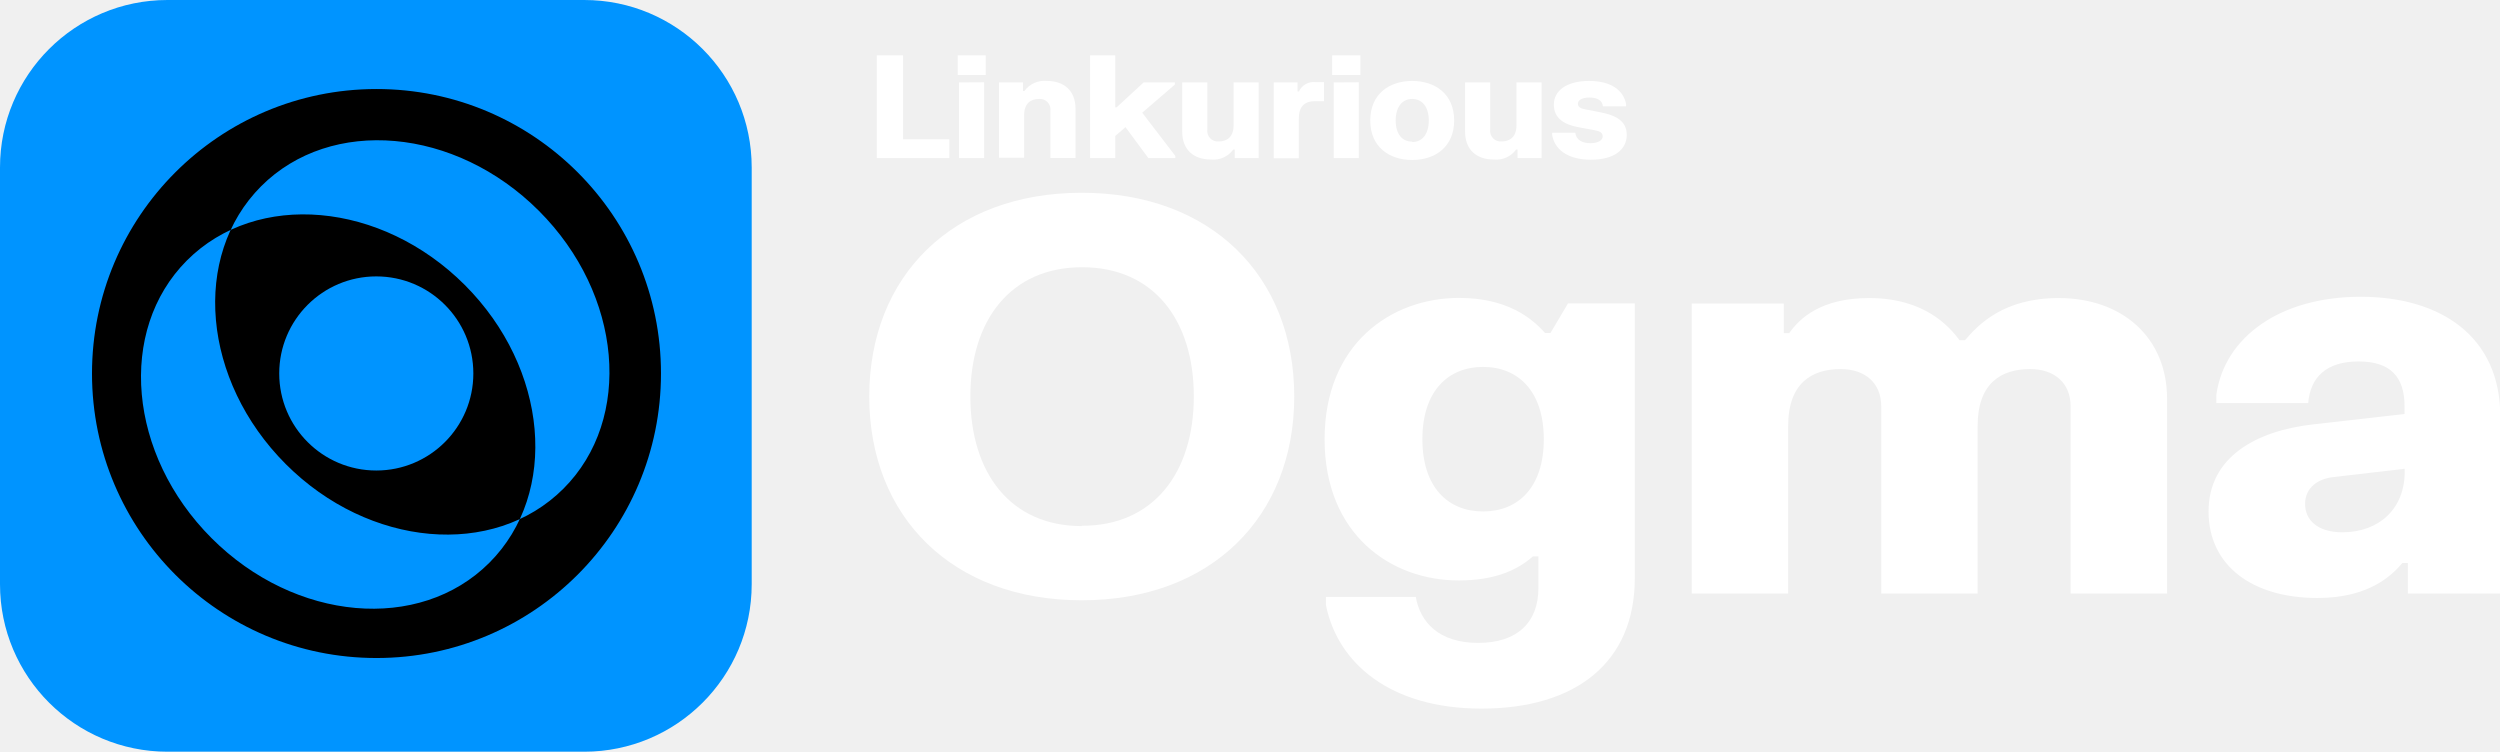
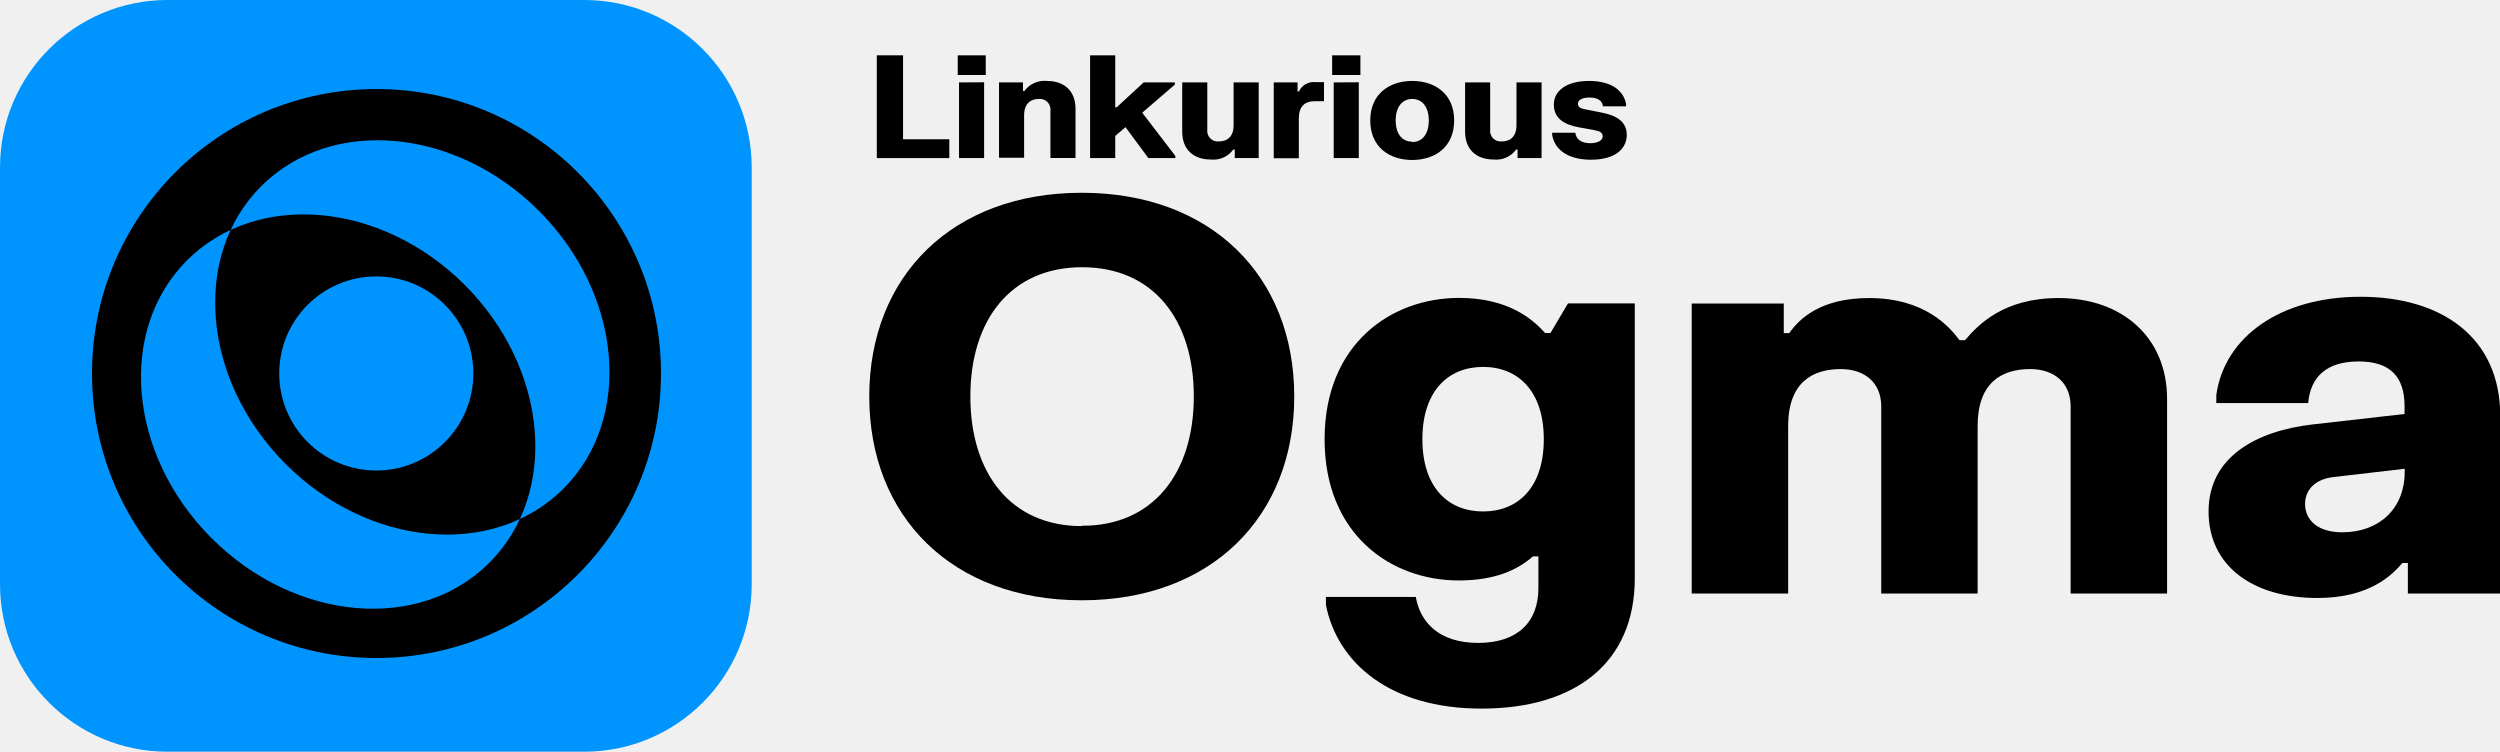
<svg xmlns="http://www.w3.org/2000/svg" viewBox="0 0 370.66 111.45">
  <defs>
-     <style>.cls-1{fill:#0094ff;}.cls-2{fill:#fff;}</style>
+     <style>.cls-1{fill:#0094ff;}.cls-2{fill:#00;}</style>
  </defs>
  <g id="Layer_2" data-name="Layer 2">
    <g id="Layer_1-2" data-name="Layer 1">
      <rect class="cls-1" width="111.45" height="111.45" rx="24.83" />
      <path class="cls-2" d="M160.39,28.58c19.16,0,31.5,12.34,31.5,30.2S179.55,89,160.39,89s-31.51-12.34-31.51-30.21S141.22,28.58,160.39,28.58Zm0,49.37C170.94,78,177,70.15,177,58.78s-6-19.16-16.56-19.16-16.57,7.8-16.57,19.16S149.83,78,160.39,78Z" />
      <path class="cls-2" d="M216.32,44.17c7.15,0,10.8,3,12.75,5.2h.81l2.6-4.39h9.9V85.74c0,12.5-8.77,19.32-22.73,19.32-13.64,0-21.35-6.82-23.06-15.34V88.5h13.32c.65,3.73,3.41,6.82,9.25,6.82s8.93-3.09,8.93-8.12V82.49h-.81c-2.27,2-5.6,3.57-11,3.57-10.07,0-19.89-6.82-19.89-20.94S206.25,44.17,216.32,44.17Zm3.57,31.66c5.2,0,9-3.57,9-10.71s-3.82-10.72-9-10.72-9,3.57-9,10.72S214.7,75.83,219.89,75.83Z" />
      <path class="cls-2" d="M264.47,45v4.39h.81c1.54-2.2,4.71-5.2,11.85-5.2,8.28,0,11.94,4.3,13.4,6.25h.81c2-2.35,5.76-6.25,13.88-6.25,9.42,0,16.08,5.84,16.08,14.94V88H307V60.25c0-3.5-2.44-5.53-6-5.53-4.22,0-7.79,2-7.79,8.45V88H278.92V60.25c0-3.5-2.44-5.53-6-5.53-4.22,0-7.8,2-7.8,8.45V88H250.82V45Z" />
      <path class="cls-2" d="M328.6,58.54C329.82,49.93,338.1,44,350,44s20.7,5.92,20.7,17.7V88H357V83.47h-.81c-1.46,1.7-4.79,5.19-12.59,5.19-9.66,0-16.15-4.79-16.15-12.83s7-11.93,15.42-12.9l13.64-1.55V60.25c0-4.39-2.11-6.66-6.82-6.66s-7.14,2.27-7.47,6.17H328.6Zm18.68,20.38c5.52,0,9.25-3.57,9.25-8.93V69.5l-10.47,1.22c-2.44.24-4.3,1.62-4.3,4S343.62,78.92,347.28,78.92Z" />
      <path class="cls-2" d="M133.89,8.2V20.65h6.86v2.79H130V8.2Z" />
      <path class="cls-2" d="M146.15,8.2v2.92H142V8.2Zm-.24,4V23.44h-3.72V12.22Z" />
      <path class="cls-2" d="M151.67,12.22v1.27h.21A3.69,3.69,0,0,1,155.23,12c2.54,0,4.23,1.46,4.23,4.13v7.3h-3.72v-7a1.57,1.57,0,0,0-1.7-1.76c-1.18,0-2.2.62-2.2,2.43v6.29h-3.72V12.22Z" />
      <path class="cls-2" d="M174.26,23.12v.32h-4l-3.39-4.59-1.52,1.31v3.28h-3.73V8.2h3.73v7.71h.21l4-3.69h4.63v.32l-4.84,4.17Z" />
      <path class="cls-2" d="M183.07,23.44V22.17h-.22a3.63,3.63,0,0,1-3.34,1.48c-2.54,0-4.23-1.46-4.23-4.12V12.22H179v7a1.56,1.56,0,0,0,1.7,1.75c1.18,0,2.2-.61,2.2-2.43V12.22h3.72V23.44Z" />
      <path class="cls-2" d="M192.38,12.22v1.34h.21a2.39,2.39,0,0,1,2.48-1.38h1.23V15H195c-1.56,0-2.43.75-2.43,2.59v5.88h-3.72V12.22Z" />
      <path class="cls-2" d="M201.7,8.2v2.92h-4.19V8.2Zm-.24,4V23.44h-3.72V12.22Z" />
      <path class="cls-2" d="M209.38,12c3.39,0,6.22,1.93,6.22,5.86s-2.83,5.86-6.22,5.86-6.22-1.92-6.22-5.86S206,12,209.38,12Zm0,9.06c1.48,0,2.46-1.17,2.46-3.2s-1-3.19-2.46-3.19-2.45,1.16-2.45,3.19S207.9,21,209.38,21Z" />
      <path class="cls-2" d="M225,23.44V22.17h-.21a3.65,3.65,0,0,1-3.34,1.48c-2.54,0-4.23-1.46-4.23-4.12V12.22h3.72v7a1.56,1.56,0,0,0,1.69,1.75c1.19,0,2.21-.61,2.21-2.43V12.22h3.72V23.44Z" />
      <path class="cls-2" d="M235.61,12c3.39,0,5.14,1.5,5.48,3.45v.32h-3.43c-.1-.93-.91-1.31-2-1.31s-1.71.38-1.71.91.44.72,1.08.84l2.29.45c2.3.44,3.87,1.31,3.87,3.34s-1.67,3.68-5.31,3.68S230.45,22,230.13,20v-.32h3.43c.13,1.13,1.1,1.55,2.24,1.55s1.82-.44,1.82-1-.4-.78-1.23-.93l-2.28-.42c-2.2-.4-3.73-1.33-3.73-3.37S232.23,12,235.61,12Z" />
      <path d="M98,55.37A42.18,42.18,0,1,1,55.79,13.2,42.17,42.17,0,0,1,98,55.37ZM38.71,27.62C28.35,38,30,56.42,42.36,68.8s30.82,14,41.18,3.65,8.74-28.81-3.64-41.19S49.08,17.25,38.71,27.62Zm-11,11C17.36,49,19,67.41,31.37,79.79s30.82,14,41.18,3.65,8.74-28.81-3.64-41.19S38.09,28.24,27.72,38.61Z" />
      <circle class="cls-1" cx="55.79" cy="55.37" r="14.39" />
    </g>
  </g>
</svg>
